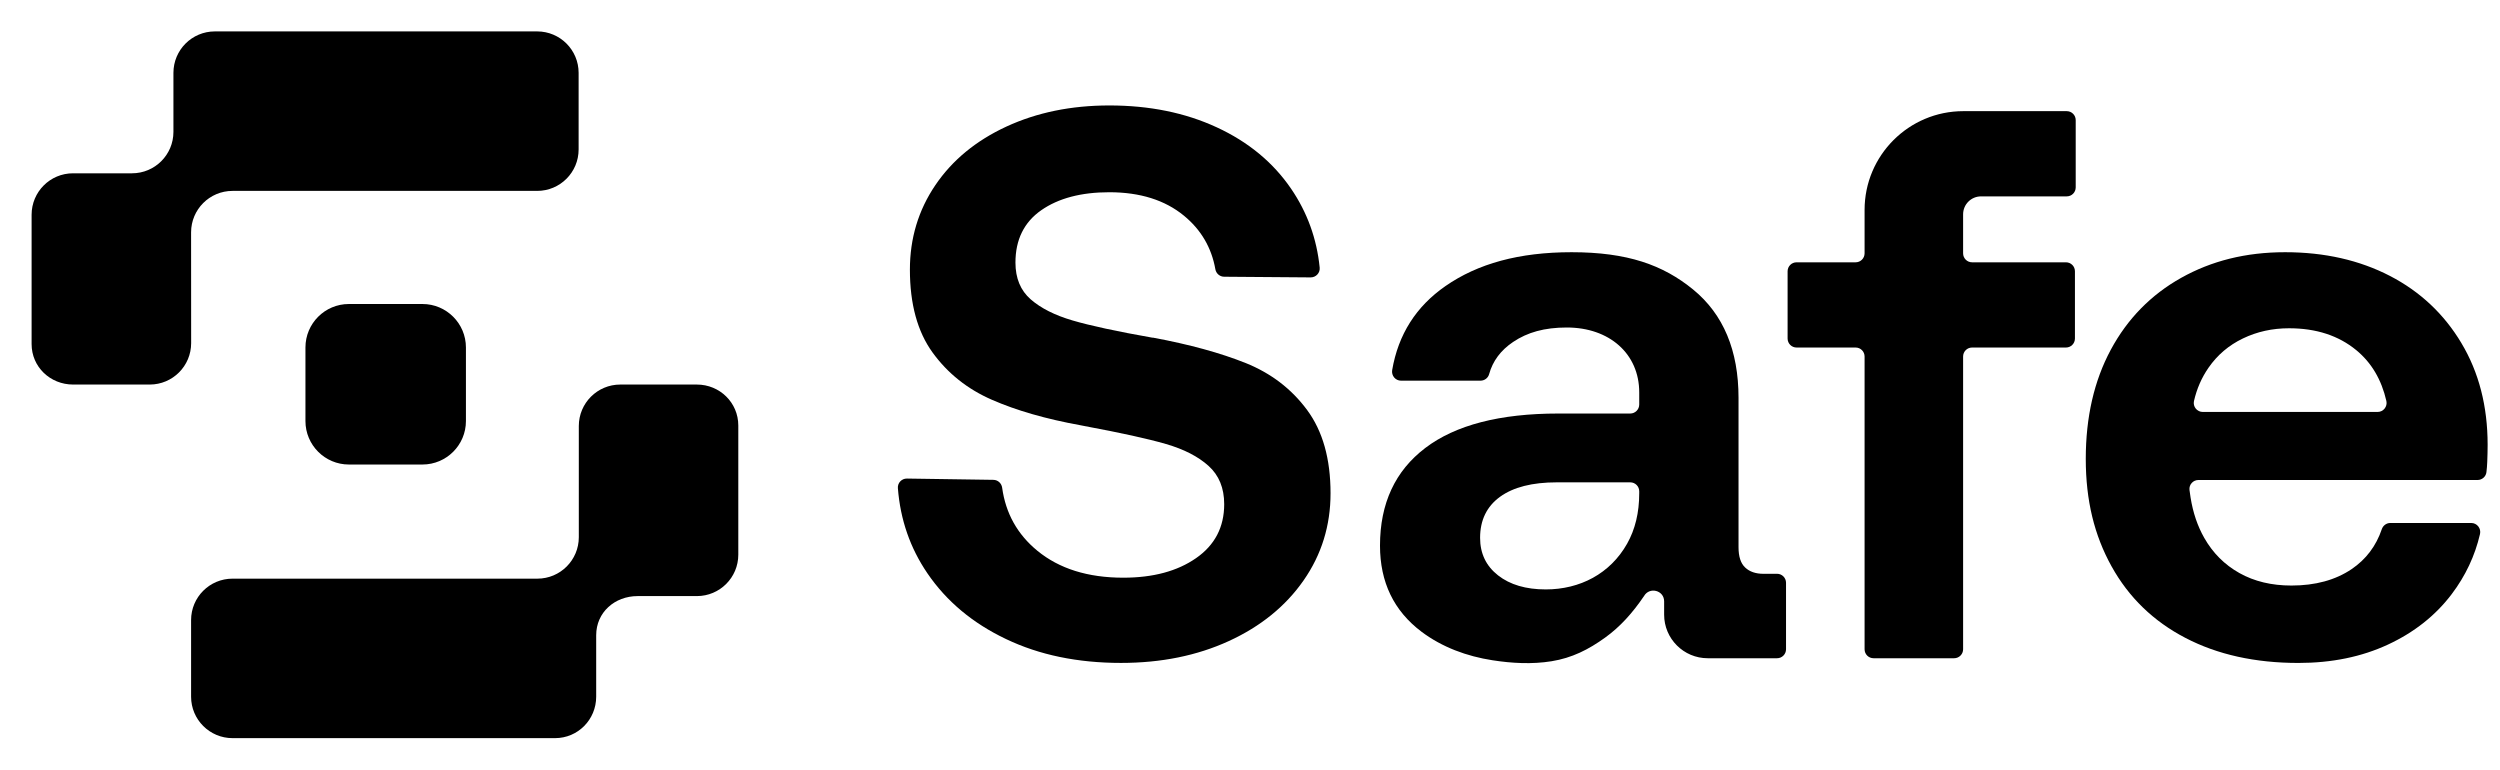
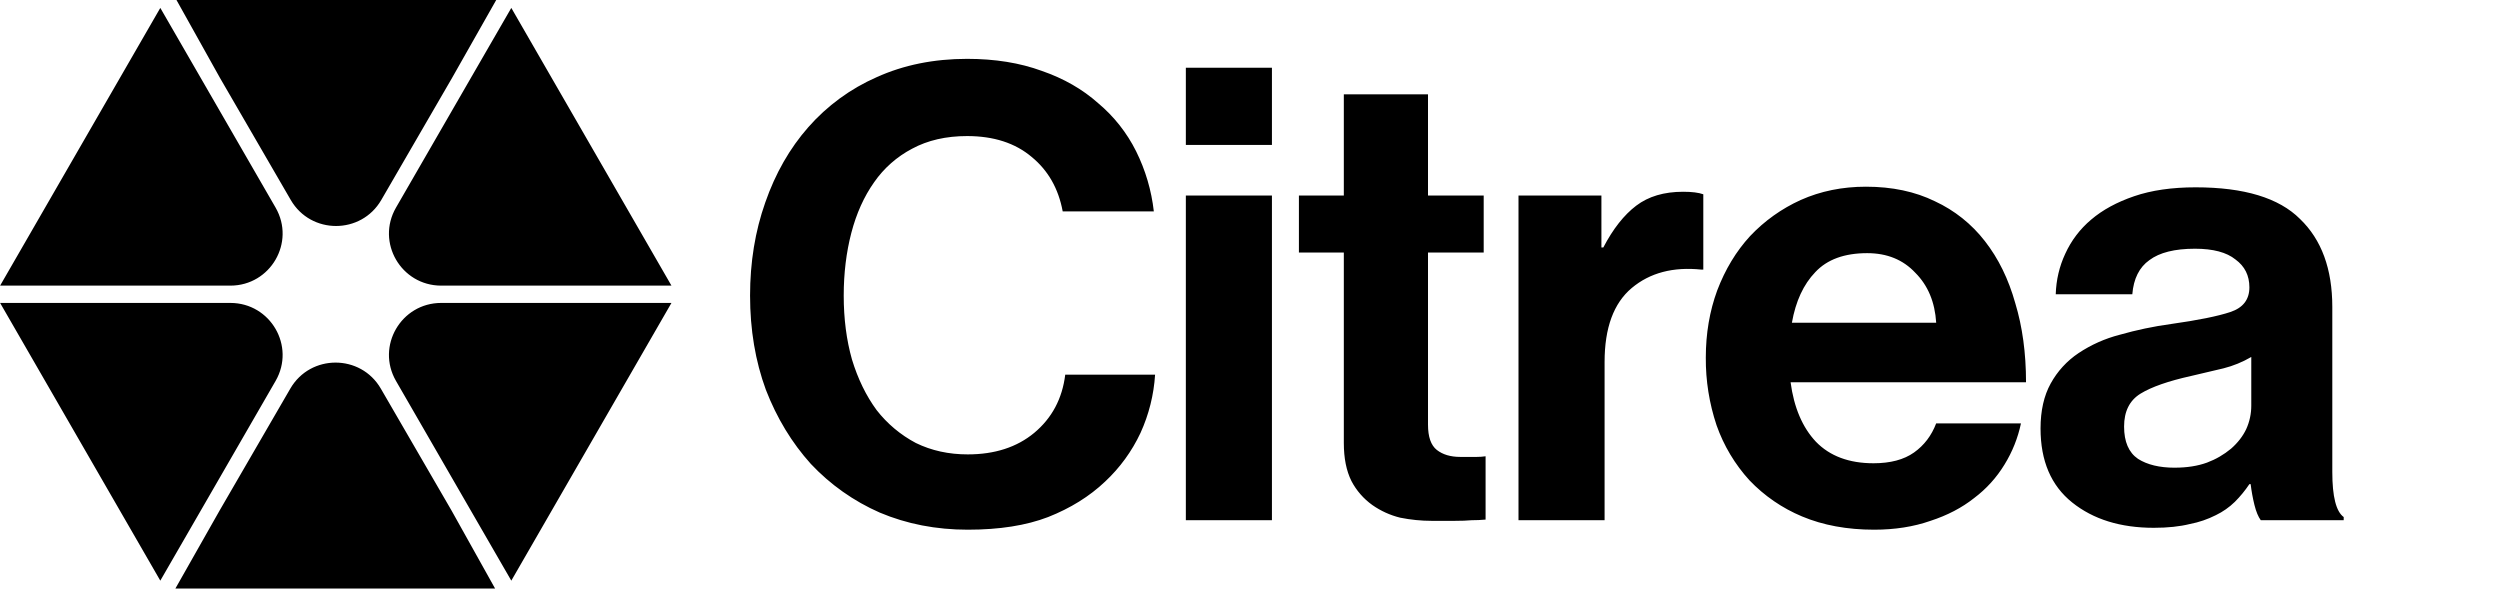
- <svg xmlns="http://www.w3.org/2000/svg" width="78" height="24" viewBox="0 0 78 24" fill="none">
-   <path d="M38.867 11.328C38.078 11.011 37.114 10.747 35.976 10.535H35.952C34.846 10.34 34.016 10.161 33.463 9.998C32.91 9.836 32.475 9.616 32.158 9.34C31.841 9.063 31.682 8.681 31.682 8.193C31.682 7.478 31.951 6.933 32.487 6.559C33.024 6.185 33.732 5.998 34.61 5.998C35.569 5.998 36.346 6.242 36.94 6.73C37.473 7.168 37.799 7.725 37.919 8.399C37.943 8.534 38.057 8.633 38.193 8.634L40.892 8.655C41.058 8.656 41.191 8.514 41.174 8.349C41.084 7.447 40.786 6.626 40.282 5.888C39.721 5.067 38.948 4.428 37.964 3.973C36.98 3.517 35.862 3.29 34.61 3.29C33.423 3.29 32.353 3.509 31.402 3.948C30.451 4.388 29.711 4.997 29.182 5.778C28.653 6.559 28.389 7.437 28.389 8.413C28.389 9.486 28.625 10.348 29.096 10.998C29.568 11.649 30.186 12.141 30.95 12.474C31.714 12.808 32.633 13.072 33.706 13.267L33.828 13.291C34.966 13.503 35.817 13.69 36.378 13.853C36.939 14.016 37.382 14.243 37.707 14.536C38.032 14.829 38.195 15.227 38.195 15.731C38.195 16.447 37.902 17.008 37.317 17.414C36.732 17.821 35.975 18.024 35.048 18.024C33.942 18.024 33.048 17.744 32.365 17.183C31.743 16.672 31.377 16.017 31.267 15.216C31.248 15.078 31.133 14.973 30.994 14.971L28.298 14.931C28.134 14.928 28.001 15.066 28.014 15.23C28.09 16.214 28.398 17.101 28.937 17.89C29.531 18.761 30.348 19.444 31.389 19.939C32.429 20.436 33.625 20.683 34.975 20.683C36.227 20.683 37.349 20.456 38.342 20C39.333 19.545 40.11 18.915 40.671 18.11C41.233 17.305 41.513 16.398 41.513 15.39C41.513 14.316 41.269 13.45 40.781 12.791C40.294 12.132 39.655 11.645 38.866 11.327L38.867 11.328Z" fill="currentColor" />
-   <path d="M55.444 17.903H55.023C54.779 17.903 54.588 17.838 54.45 17.707C54.311 17.578 54.242 17.366 54.242 17.073V12.413C54.242 10.934 53.77 9.807 52.828 9.035C51.884 8.263 50.773 7.869 49.033 7.869C47.391 7.869 46.107 8.226 45.099 8.925C44.18 9.563 43.626 10.436 43.436 11.546C43.407 11.719 43.537 11.877 43.712 11.877H46.191C46.316 11.877 46.427 11.795 46.46 11.675C46.573 11.264 46.823 10.929 47.209 10.669C47.656 10.368 48.187 10.218 48.886 10.218C50.206 10.218 51.144 11.031 51.144 12.243V12.621C51.144 12.776 51.018 12.902 50.864 12.902H48.618C46.796 12.902 45.414 13.26 44.471 13.975C43.528 14.691 43.056 15.707 43.056 17.024C43.056 18.163 43.487 19.058 44.349 19.708C44.996 20.195 45.769 20.477 46.565 20.6C47.173 20.695 47.797 20.729 48.407 20.631C49.045 20.529 49.564 20.266 50.083 19.891C50.55 19.554 50.938 19.122 51.294 18.596C51.467 18.299 51.921 18.418 51.921 18.762V19.176C51.92 19.927 52.53 20.537 53.281 20.537H55.444C55.599 20.537 55.724 20.412 55.724 20.257V18.182C55.724 18.028 55.599 17.902 55.444 17.902V17.903ZM51.144 15.39C51.144 15.992 51.018 16.516 50.766 16.963C50.237 17.901 49.292 18.39 48.228 18.39C47.61 18.39 47.114 18.244 46.74 17.952C46.366 17.659 46.179 17.269 46.179 16.78C46.179 16.228 46.387 15.801 46.801 15.5C47.216 15.2 47.805 15.049 48.57 15.049H50.864C51.019 15.049 51.144 15.174 51.144 15.329V15.39Z" fill="currentColor" />
-   <path d="M64.483 3.468H61.257C59.555 3.468 58.175 4.848 58.175 6.55V7.904C58.175 8.059 58.05 8.184 57.895 8.184H56.053C55.898 8.184 55.773 8.309 55.773 8.464V10.562C55.773 10.717 55.898 10.843 56.053 10.843H57.895C58.05 10.843 58.175 10.968 58.175 11.123V20.257C58.175 20.412 58.3 20.537 58.455 20.537H60.969C61.123 20.537 61.249 20.412 61.249 20.257V11.123C61.249 10.968 61.374 10.843 61.529 10.843H64.458C64.613 10.843 64.738 10.717 64.738 10.562V8.464C64.738 8.309 64.613 8.184 64.458 8.184H61.529C61.374 8.184 61.249 8.059 61.249 7.904V6.687C61.249 6.377 61.5 6.127 61.809 6.127H64.482C64.637 6.127 64.762 6.002 64.762 5.847V3.748C64.762 3.593 64.637 3.468 64.482 3.468H64.483Z" fill="currentColor" />
-   <path d="M76.797 10.706C76.253 9.796 75.508 9.096 74.565 8.608C73.622 8.12 72.532 7.869 71.296 7.869C70.061 7.869 68.995 8.141 68.052 8.669C67.109 9.198 66.376 9.946 65.856 10.913C65.336 11.881 65.076 13.015 65.076 14.317C65.076 15.618 65.344 16.703 65.881 17.671C66.418 18.639 67.186 19.383 68.186 19.903C69.186 20.424 70.361 20.684 71.711 20.684C72.752 20.684 73.683 20.493 74.504 20.111C75.325 19.729 75.988 19.204 76.492 18.538C76.924 17.967 77.218 17.342 77.376 16.663C77.417 16.487 77.284 16.317 77.103 16.317H74.578C74.457 16.317 74.351 16.396 74.312 16.511C74.134 17.036 73.82 17.452 73.37 17.757C72.865 18.098 72.239 18.269 71.492 18.269C70.873 18.269 70.333 18.139 69.869 17.879C69.406 17.619 69.04 17.253 68.772 16.781C68.666 16.595 68.579 16.398 68.51 16.195C68.436 15.977 68.383 15.753 68.346 15.525C68.333 15.446 68.322 15.366 68.312 15.286C68.293 15.12 68.424 14.976 68.591 14.976H77.299C77.44 14.976 77.561 14.871 77.577 14.73C77.589 14.627 77.598 14.522 77.602 14.414C77.61 14.219 77.614 14.04 77.614 13.878C77.614 12.675 77.342 11.618 76.797 10.707L76.797 10.706ZM74.181 12.853H68.727C68.548 12.853 68.413 12.687 68.452 12.512C68.54 12.13 68.69 11.784 68.905 11.474C69.181 11.076 69.539 10.771 69.979 10.56C70.418 10.348 70.897 10.242 71.418 10.242C72.264 10.242 72.963 10.47 73.516 10.925C73.991 11.316 74.303 11.845 74.455 12.511C74.494 12.686 74.36 12.853 74.181 12.853Z" fill="currentColor" />
-   <path d="M21.742 11.998H19.352C18.638 11.998 18.059 12.577 18.059 13.291V16.761C18.059 17.475 17.48 18.054 16.767 18.054H7.255C6.541 18.054 5.962 18.632 5.962 19.346V21.737C5.962 22.451 6.541 23.03 7.255 23.03H17.317C18.031 23.03 18.601 22.451 18.601 21.737V19.819C18.601 19.105 19.18 18.598 19.894 18.598H21.742C22.456 18.598 23.035 18.02 23.035 17.306V13.276C23.035 12.562 22.456 11.998 21.742 11.998H21.742Z" fill="currentColor" />
-   <path d="M5.962 7.249C5.962 6.535 6.54 5.956 7.255 5.956H16.76C17.474 5.956 18.053 5.377 18.053 4.663V2.273C18.053 1.559 17.474 0.98 16.76 0.98H6.704C5.989 0.98 5.411 1.559 5.411 2.273V4.115C5.411 4.829 4.832 5.407 4.118 5.407H2.278C1.564 5.407 0.986 5.986 0.986 6.7V10.734C0.986 11.448 1.567 11.998 2.281 11.998H4.672C5.386 11.998 5.964 11.419 5.964 10.705L5.962 7.249V7.249Z" fill="currentColor" />
-   <path d="M10.885 9.485H13.181C13.93 9.485 14.537 10.093 14.537 10.841V13.137C14.537 13.886 13.929 14.493 13.181 14.493H10.885C10.137 14.493 9.53 13.885 9.53 13.137V10.841C9.53 10.092 10.137 9.485 10.885 9.485Z" fill="currentColor" />
+ <svg xmlns="http://www.w3.org/2000/svg" fill="none" viewBox="0 0 115 28" class="text-black h-6 md:h-7 lg:h-8">
+   <path fill="currentColor" d="M20.793 3.587 17.538 9.2c-.925 1.594-3.237 1.594-4.162 0l-3.255-5.612L8.118 0h14.708zM9.435 3.934l3.244 5.619c.918 1.598-.235 3.582-2.078 3.586H.005L7.374.364zM21.458 3.934l-3.244 5.619c-.919 1.598.235 3.582 2.078 3.586h10.595L23.52.364zM10.1 23.487l3.255-5.612c.925-1.594 3.237-1.594 4.162 0l3.255 5.612 2.003 3.587H8.067zM21.458 23.14l-3.244-5.62c-.919-1.597.235-3.582 2.078-3.585h10.595L23.52 26.71zM9.435 23.14l3.244-5.62c.918-1.597-.235-3.582-2.078-3.585H.005L7.374 26.71zM44.517 24.366q-2.183 0-4.046-.786a9.7 9.7 0 0 1-3.173-2.241q-1.311-1.456-2.067-3.406-.728-1.98-.728-4.338 0-2.3.699-4.28.698-2.007 1.98-3.464a9 9 0 0 1 3.143-2.3q1.863-.843 4.163-.844 1.922 0 3.435.554 1.514.524 2.591 1.484a6.9 6.9 0 0 1 1.747 2.213 8.3 8.3 0 0 1 .815 2.765h-4.192q-.292-1.572-1.426-2.503-1.136-.96-2.97-.961-1.455 0-2.532.582a4.9 4.9 0 0 0-1.747 1.543q-.699.99-1.048 2.329t-.35 2.882q0 1.601.379 2.94.408 1.34 1.135 2.33a5.6 5.6 0 0 0 1.805 1.513q1.077.525 2.387.524 1.863 0 3.057-.99 1.222-1.019 1.427-2.678h4.133a7.6 7.6 0 0 1-.67 2.678 7.3 7.3 0 0 1-1.63 2.242q-1.076 1.02-2.62 1.63-1.513.582-3.697.582M54.549 8.995h3.96V23.93h-3.96zm0-5.88h3.96v3.552h-3.96zM59.75 8.995h2.066V4.338h3.872v4.657h2.562v2.62h-2.562v7.919q0 .844.407 1.164.408.32 1.078.32h.757q.203 0 .407-.029v2.912a7 7 0 0 1-.64.029q-.321.029-.786.029h-1.048q-.728 0-1.456-.146a3.8 3.8 0 0 1-1.28-.582 3.15 3.15 0 0 1-.962-1.106q-.349-.699-.349-1.747v-8.762H59.75zM73.665 11.383h.088q.669-1.281 1.513-1.922.844-.64 2.155-.64.611 0 .931.116v3.465h-.087q-1.95-.204-3.202.844-1.252 1.047-1.252 3.406v7.278h-3.96V8.995h3.814zM86.21 24.366q-1.862 0-3.318-.611a7.15 7.15 0 0 1-2.416-1.66 7.4 7.4 0 0 1-1.514-2.532 9.6 9.6 0 0 1-.495-3.115q0-1.66.524-3.086.553-1.456 1.514-2.503a7.4 7.4 0 0 1 2.329-1.66q1.368-.61 2.998-.611 1.805 0 3.173.67a6.2 6.2 0 0 1 2.3 1.834q.932 1.193 1.397 2.852.495 1.63.495 3.64h-10.83q.234 1.746 1.165 2.736.96.99 2.65.99 1.164 0 1.863-.495.698-.495 1.019-1.34h3.9a5.9 5.9 0 0 1-.756 1.893 5.5 5.5 0 0 1-1.398 1.543q-.844.669-2.008 1.048-1.165.407-2.591.407m-.32-12.721q-1.572 0-2.387.873-.815.845-1.077 2.329h6.638q-.088-1.427-.961-2.3-.844-.902-2.213-.902M103.996 23.93q-.174-.234-.291-.7a8 8 0 0 1-.175-.96h-.058a5.4 5.4 0 0 1-.669.815 3.3 3.3 0 0 1-.874.612 4.5 4.5 0 0 1-1.193.407q-.7.175-1.66.175-2.3 0-3.755-1.165-1.456-1.164-1.456-3.405 0-1.224.466-2.067a4 4 0 0 1 1.281-1.398 6.2 6.2 0 0 1 1.892-.844 17 17 0 0 1 2.358-.495q1.864-.262 2.737-.553t.873-1.135q0-.815-.64-1.281-.612-.495-1.863-.495-1.397 0-2.096.524-.699.495-.787 1.572h-3.522q.03-.99.437-1.863a4.46 4.46 0 0 1 1.193-1.572q.786-.67 1.98-1.077 1.193-.408 2.824-.408 3.347 0 4.803 1.456 1.485 1.426 1.485 4.046v7.598q0 1.689.524 2.067v.146zm-3.959-2.417q.845 0 1.485-.233a3.8 3.8 0 0 0 1.106-.64q.465-.408.699-.902a2.6 2.6 0 0 0 .232-1.078V16.42a4.9 4.9 0 0 1-1.28.524q-.729.174-1.485.35-1.572.349-2.33.814-.756.466-.756 1.514t.64 1.485q.64.407 1.689.407" />
</svg>
